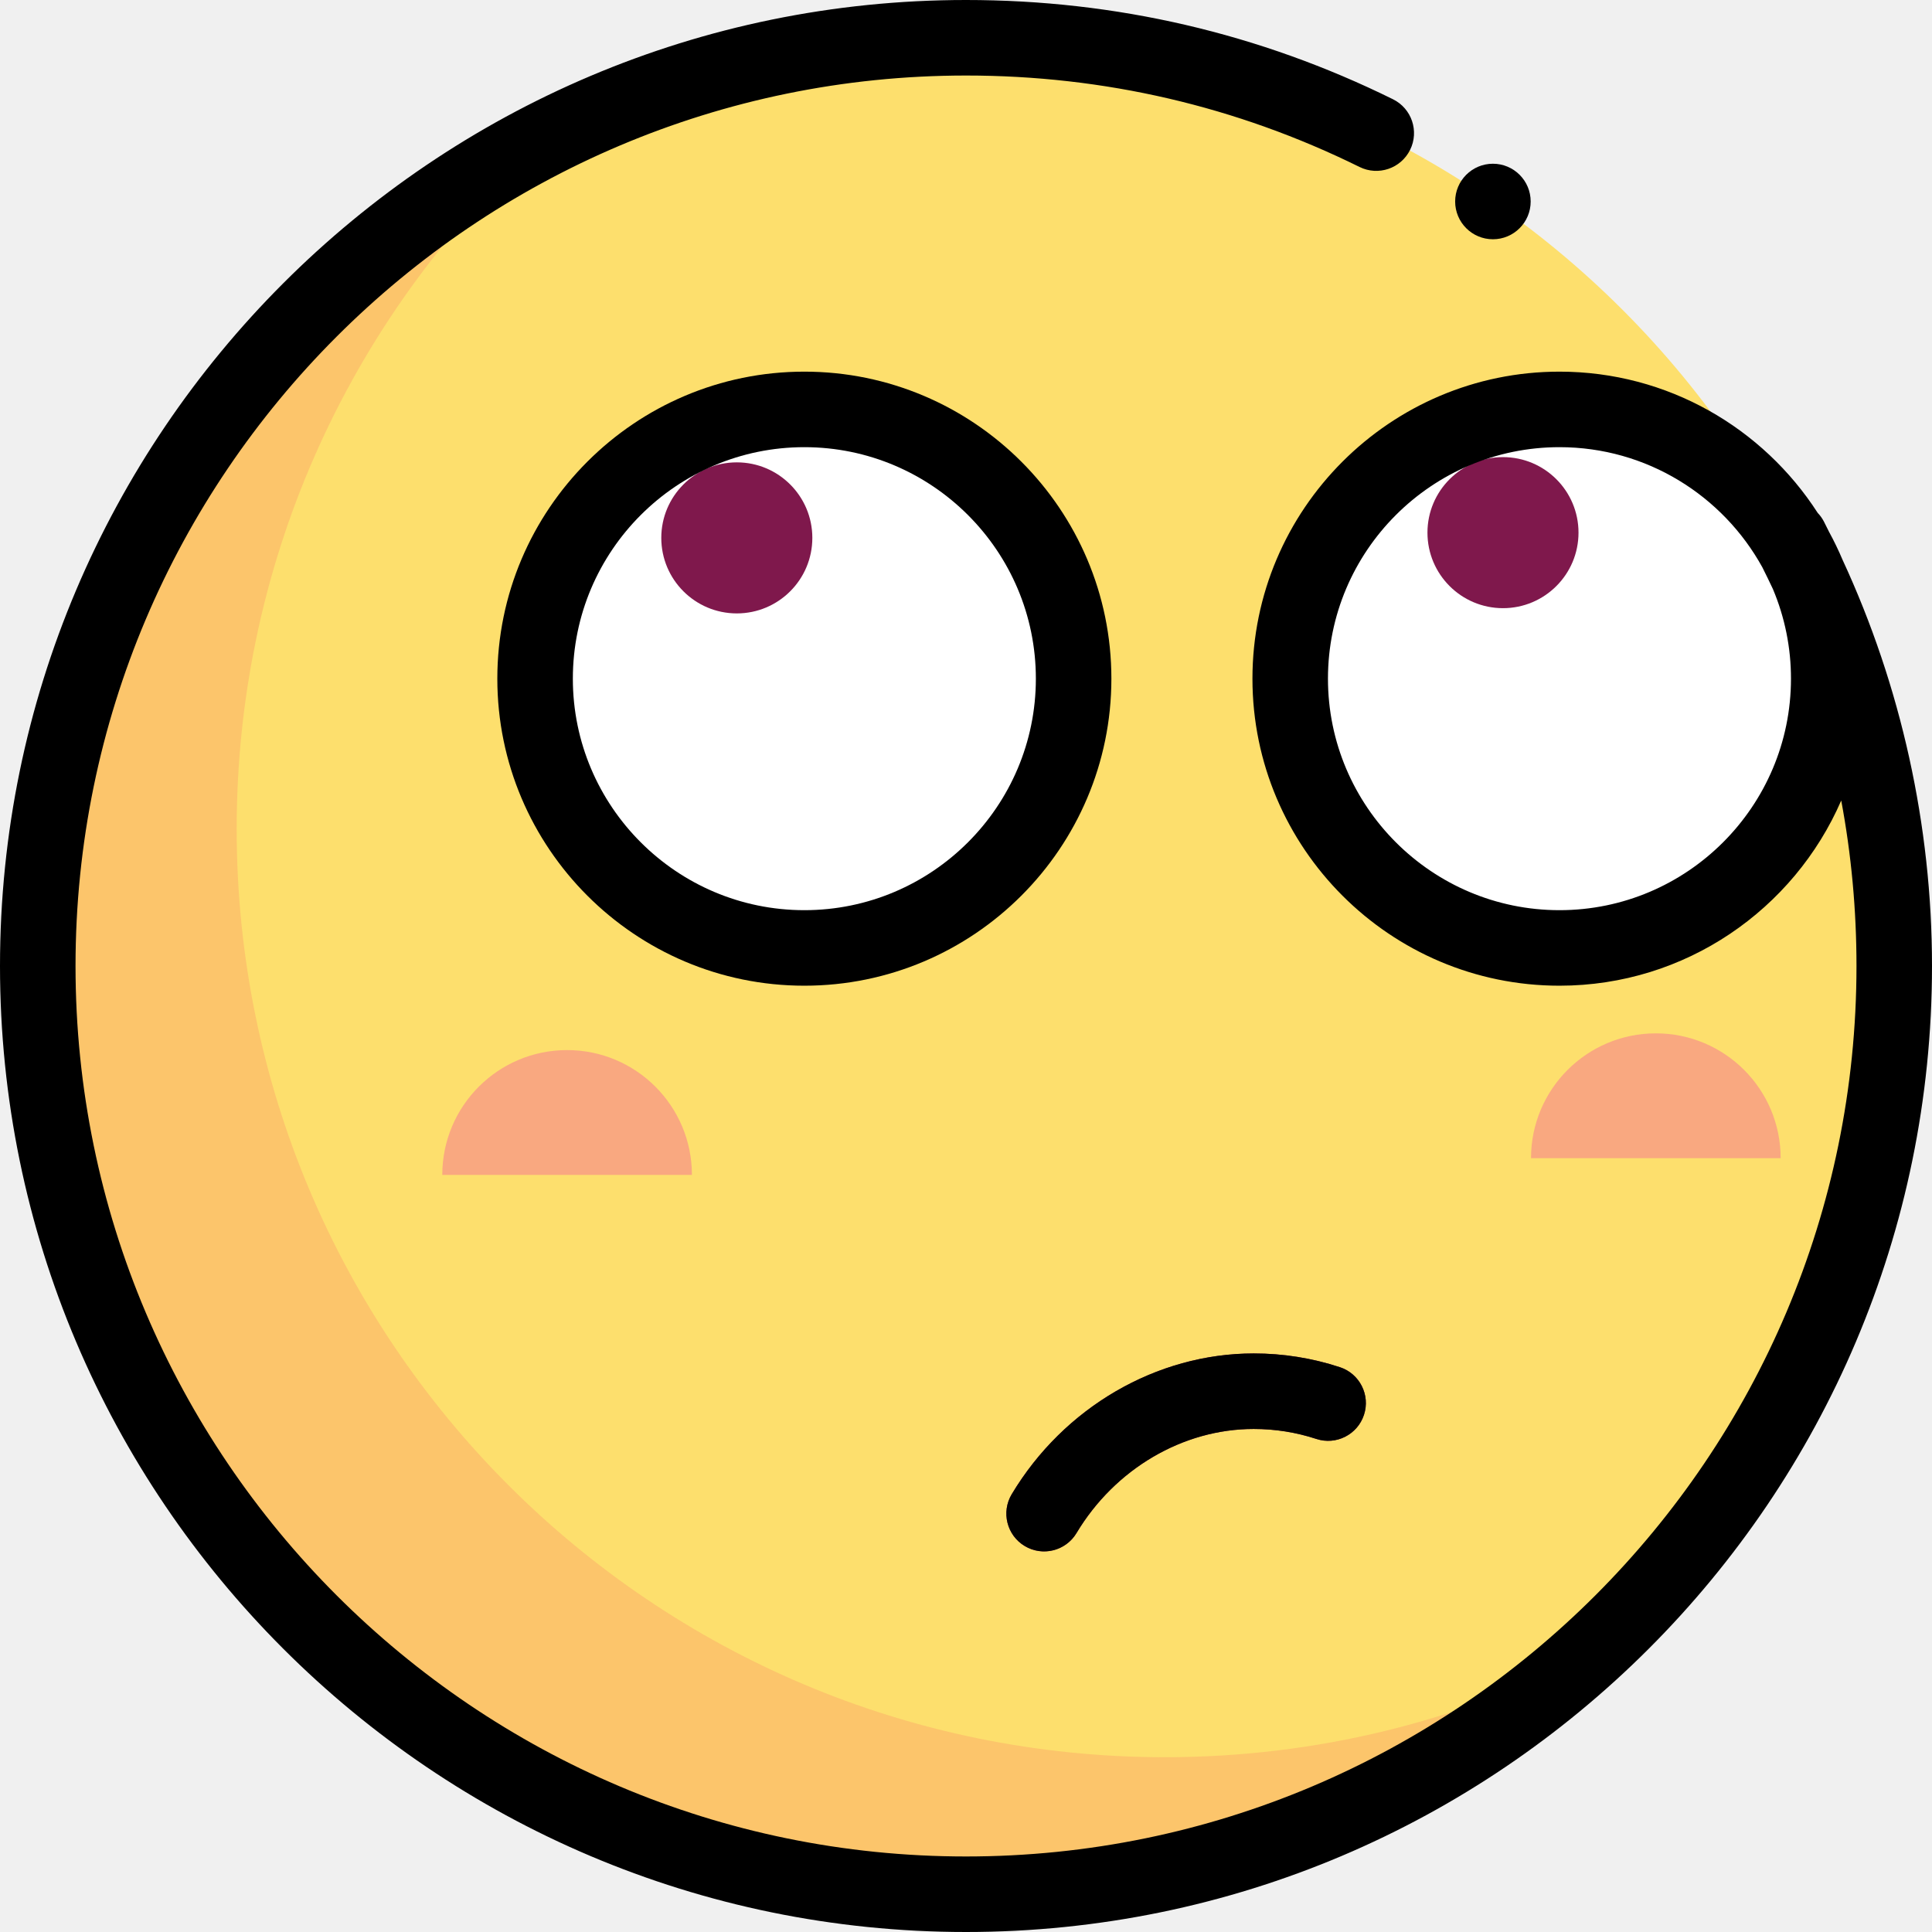
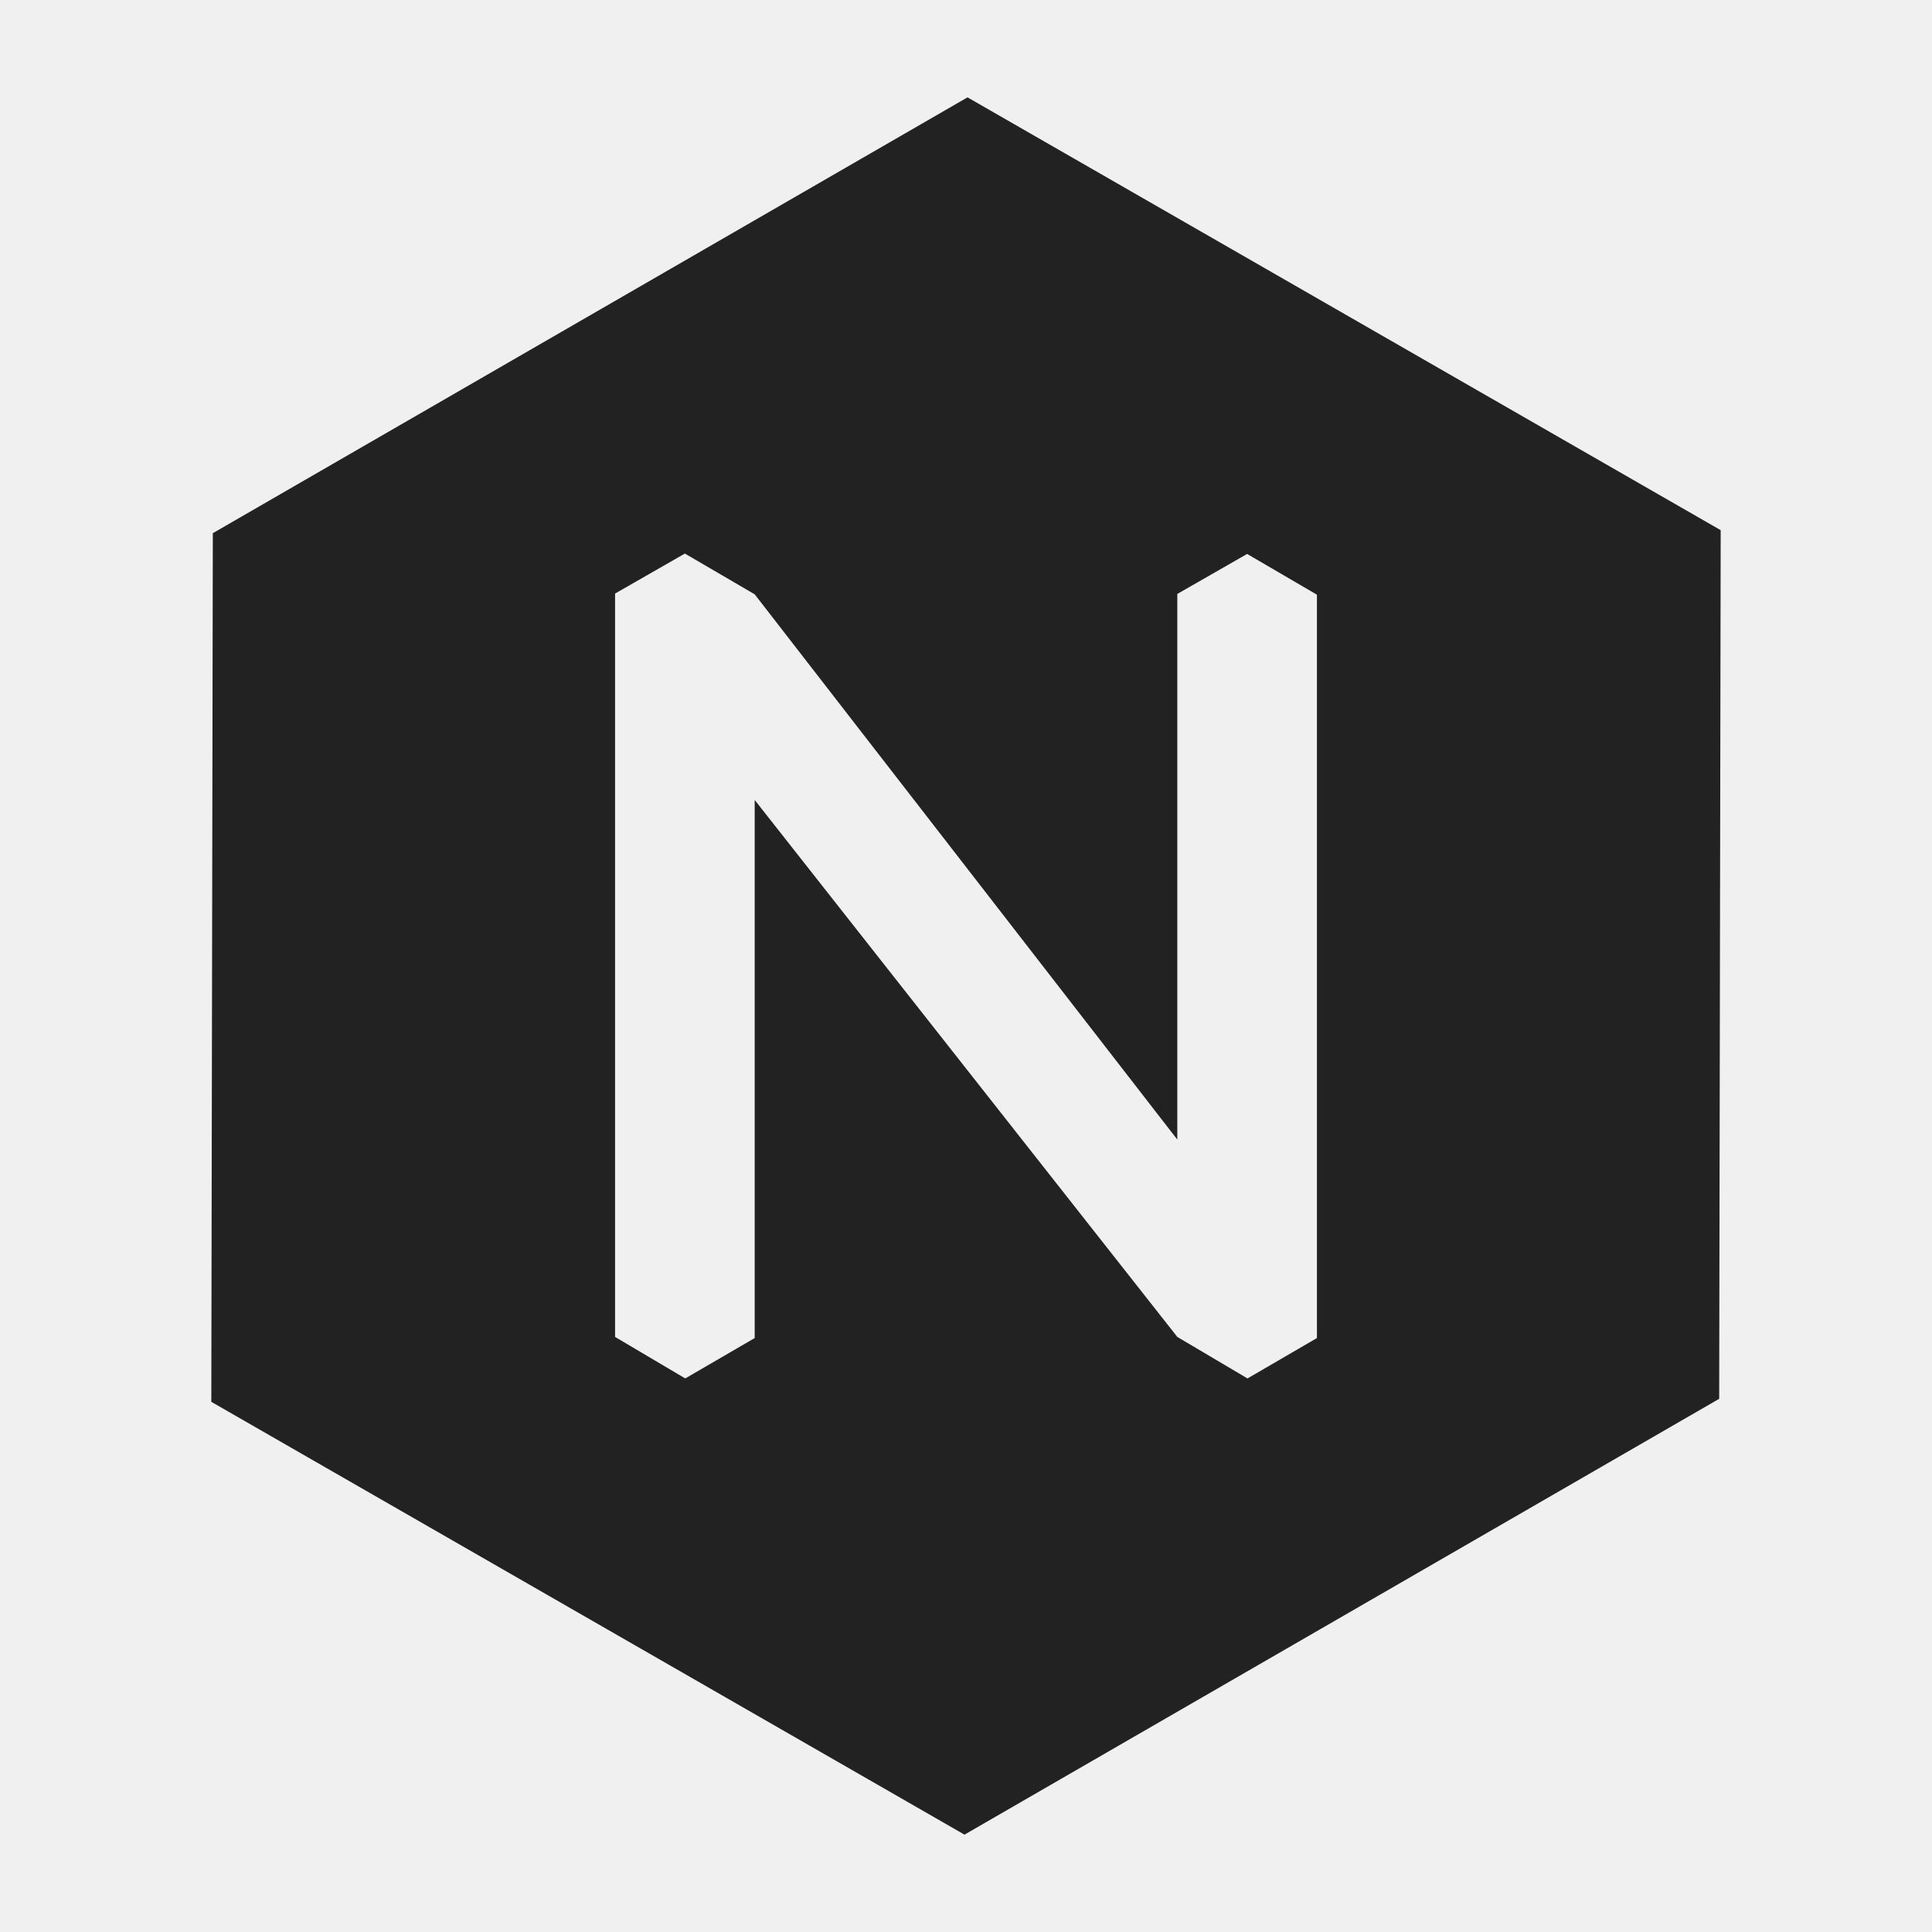
- <svg xmlns="http://www.w3.org/2000/svg" t="1524309651175" class="icon" style="" viewBox="0 0 1024 1024" version="1.1" p-id="1457" width="200" height="200">
-   <defs>
-     <style type="text/css" />
-   </defs>
-   <path d="M512.002 512.002m-491.988 0a491.988 491.988 0 1 0 983.976 0 491.988 491.988 0 1 0-983.976 0Z" fill="#FDDF6D" p-id="1458" />
-   <path d="M617.432 931.356c-271.716 0-491.986-220.268-491.986-491.986 0-145.168 62.886-275.632 162.888-365.684C129.054 155.124 20.014 320.828 20.014 512c0 271.716 220.268 491.986 491.986 491.986 126.548 0 241.924-47.796 329.098-126.298-67.102 34.31-143.124 53.668-223.666 53.668z" fill="#FCC56B" p-id="1459" />
-   <path d="M426.314 359.704m-142.718 0a142.718 142.718 0 1 0 285.436 0 142.718 142.718 0 1 0-285.436 0Z" fill="#FFFFFF" p-id="1460" />
-   <path d="M826.554 359.704m-142.718 0a142.718 142.718 0 1 0 285.436 0 142.718 142.718 0 1 0-285.436 0Z" fill="#FFFFFF" p-id="1461" />
-   <path d="M300.576 556.564c-36.536 0-66.156 29.62-66.156 66.158h132.314c-0.004-36.54-29.622-66.158-66.158-66.158zM877.628 547.698c-36.536 0-66.156 29.62-66.156 66.158h132.314c0-36.538-29.618-66.158-66.158-66.158z" fill="#F9A880" p-id="1462" />
-   <path d="M390.526 285.09m-40.03 0a40.03 40.03 0 1 0 80.06 0 40.03 40.03 0 1 0-80.06 0Z" fill="#7F184C" p-id="1463" />
-   <path d="M796.612 282.314m-40.03 0a40.03 40.03 0 1 0 80.06 0 40.03 40.03 0 1 0-80.06 0Z" fill="#7F184C" p-id="1464" />
-   <path d="M553.388 822.268a19.932 19.932 0 0 1-10.272-2.85c-9.482-5.684-12.558-17.976-6.874-27.458 27.59-46.018 76.732-74.606 128.244-74.606a146.14 146.14 0 0 1 45.684 7.282c10.504 3.448 16.22 14.758 12.77 25.262-3.45 10.498-14.76 16.222-25.262 12.766a106.238 106.238 0 0 0-33.192-5.282c-37.528 0-73.51 21.136-93.908 55.16a20.02 20.02 0 0 1-17.19 9.726z" fill="#7F184C" p-id="1465" />
-   <path d="M976.568 296.66a162.334 162.334 0 0 0-7.144-14.786c-0.916-1.814-1.79-3.65-2.724-5.452a19.944 19.944 0 0 0-3.282-4.576c-28.984-44.988-79.486-74.866-136.864-74.866-89.732 0-162.732 73-162.732 162.732 0 89.73 73 162.73 162.732 162.73 66.794 0 124.292-40.462 149.336-98.15 5.354 28.624 8.084 57.894 8.084 87.708 0 260.248-211.724 471.968-471.97 471.968S40.03 772.248 40.03 512 251.752 40.03 512 40.03c73.236 0 143.414 16.308 208.588 48.47 9.906 4.892 21.914 0.824 26.804-9.09 4.892-9.914 0.822-21.914-9.092-26.806C667.572 17.698 591.434 0 512 0 229.68 0 0 229.68 0 512c0 282.316 229.68 512 512 512s512-229.68 512-511.998c0-74.35-16.38-148.314-47.432-215.342z m-27.314 63.052c0 67.66-55.044 122.7-122.704 122.7s-122.704-55.044-122.704-122.7 55.044-122.704 122.704-122.704c46.26 0 86.612 25.742 107.516 63.646a477.884 477.884 0 0 1 5.604 11.532 121.936 121.936 0 0 1 9.584 47.526z" fill="" p-id="1466" />
-   <path d="M426.326 196.98c-89.732 0-162.732 73-162.732 162.732 0 89.73 73 162.73 162.732 162.73s162.732-73 162.732-162.73c0.002-89.732-73.002-162.732-162.732-162.732z m0 285.432c-67.66 0-122.704-55.044-122.704-122.7s55.044-122.704 122.704-122.704 122.704 55.046 122.704 122.704-55.046 122.7-122.704 122.7zM543.116 819.42a20.008 20.008 0 0 0 27.458-6.878c20.398-34.026 56.38-55.16 93.908-55.16 11.358 0 22.524 1.778 33.19 5.282 10.502 3.456 21.814-2.266 25.264-12.764 3.45-10.502-2.262-21.814-12.764-25.264a145.99 145.99 0 0 0-45.69-7.282c-51.516 0-100.652 28.588-128.244 74.606-5.68 9.482-2.604 21.776 6.878 27.46z" fill="" p-id="1467" />
-   <path d="M791.274 106.798m-20.014 0a20.014 20.014 0 1 0 40.028 0 20.014 20.014 0 1 0-40.028 0Z" fill="" p-id="1468" />
+ <svg xmlns="http://www.w3.org/2000/svg" xml:space="preserve" enable-background="new 0 0 512 512" viewBox="0 0 512 512" height="512px" width="512px" y="0px" x="0px" id="NexT" version="1.1">
+   <defs id="defs3388" />
+   <path style="fill:#222222;fill-opacity:1" id="path3384" d="M 256.4,25.8 56.4,141.3 56,371.5 255.6,486.2 455.6,370.7 456,140.5 Z m 92.6,328.8 -18.4,10.7 -18.6,-11 0,0 -112,-142.3 0,142.6 -18.4,10.7 -18.6,-11 0,-197 18.5,-10.6 18.5,10.8 0,0 112,144.5 0,-144.6 18.5,-10.6 18.5,10.8 z" />
</svg>
